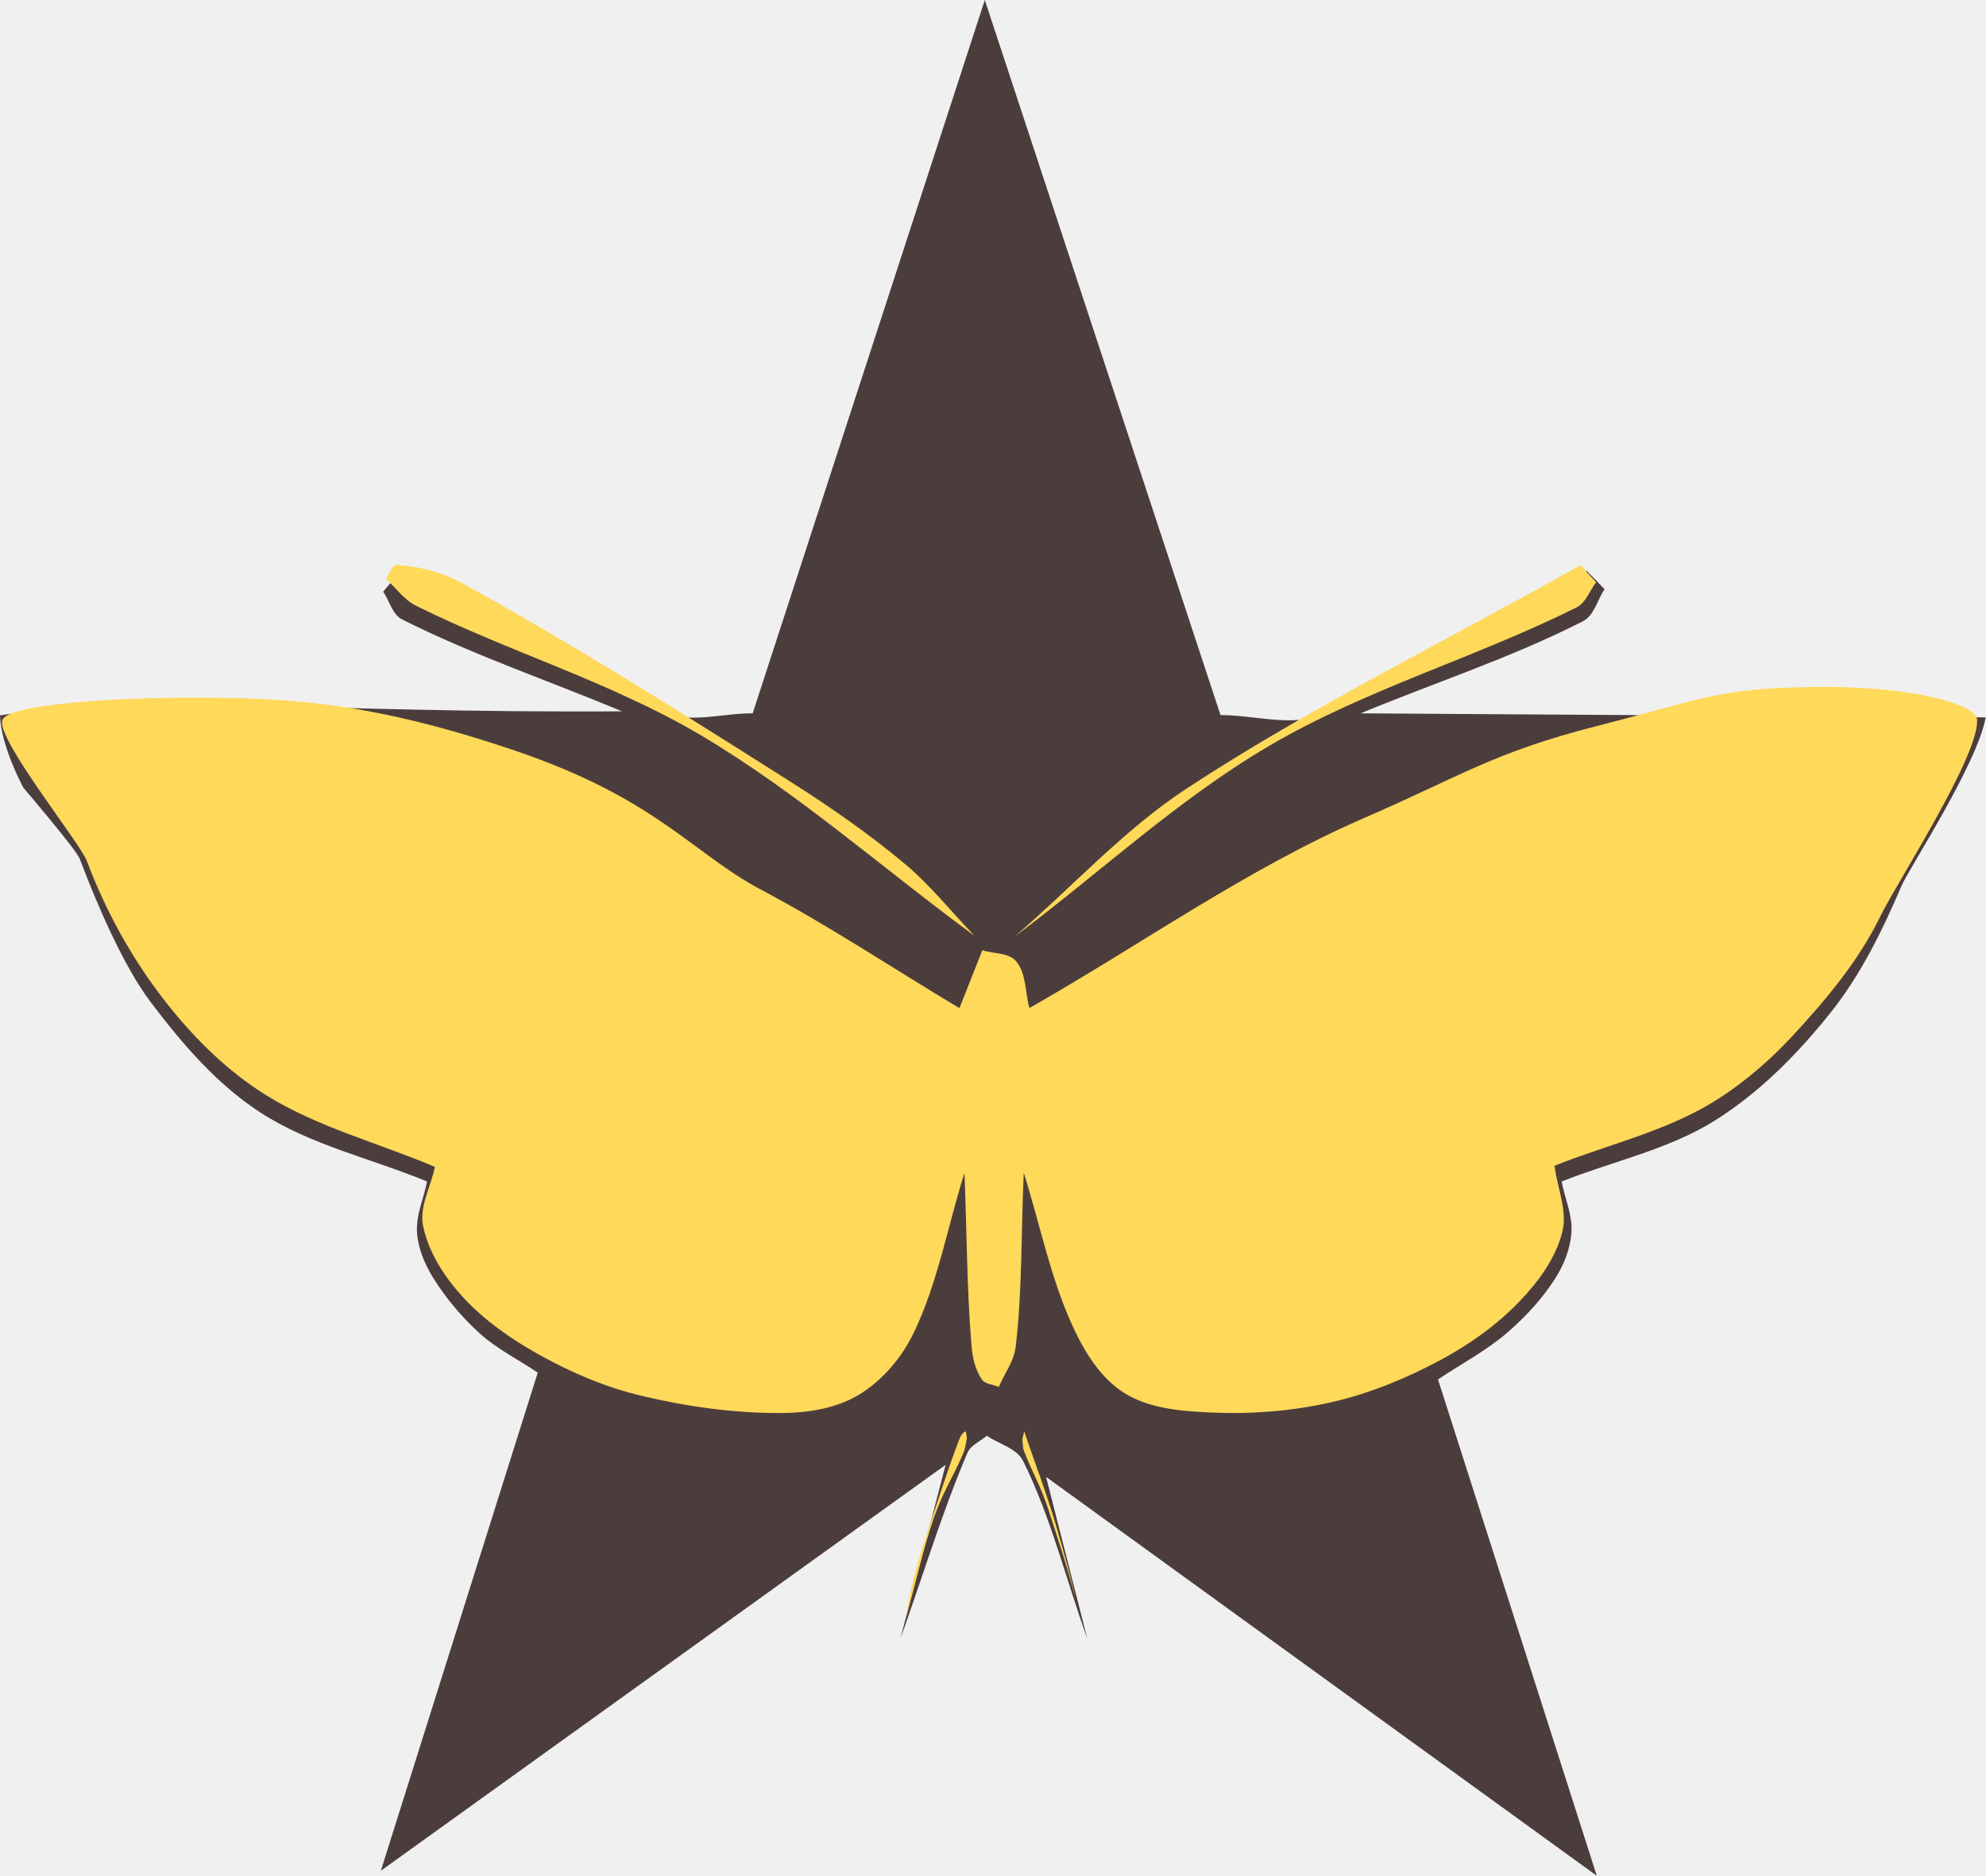
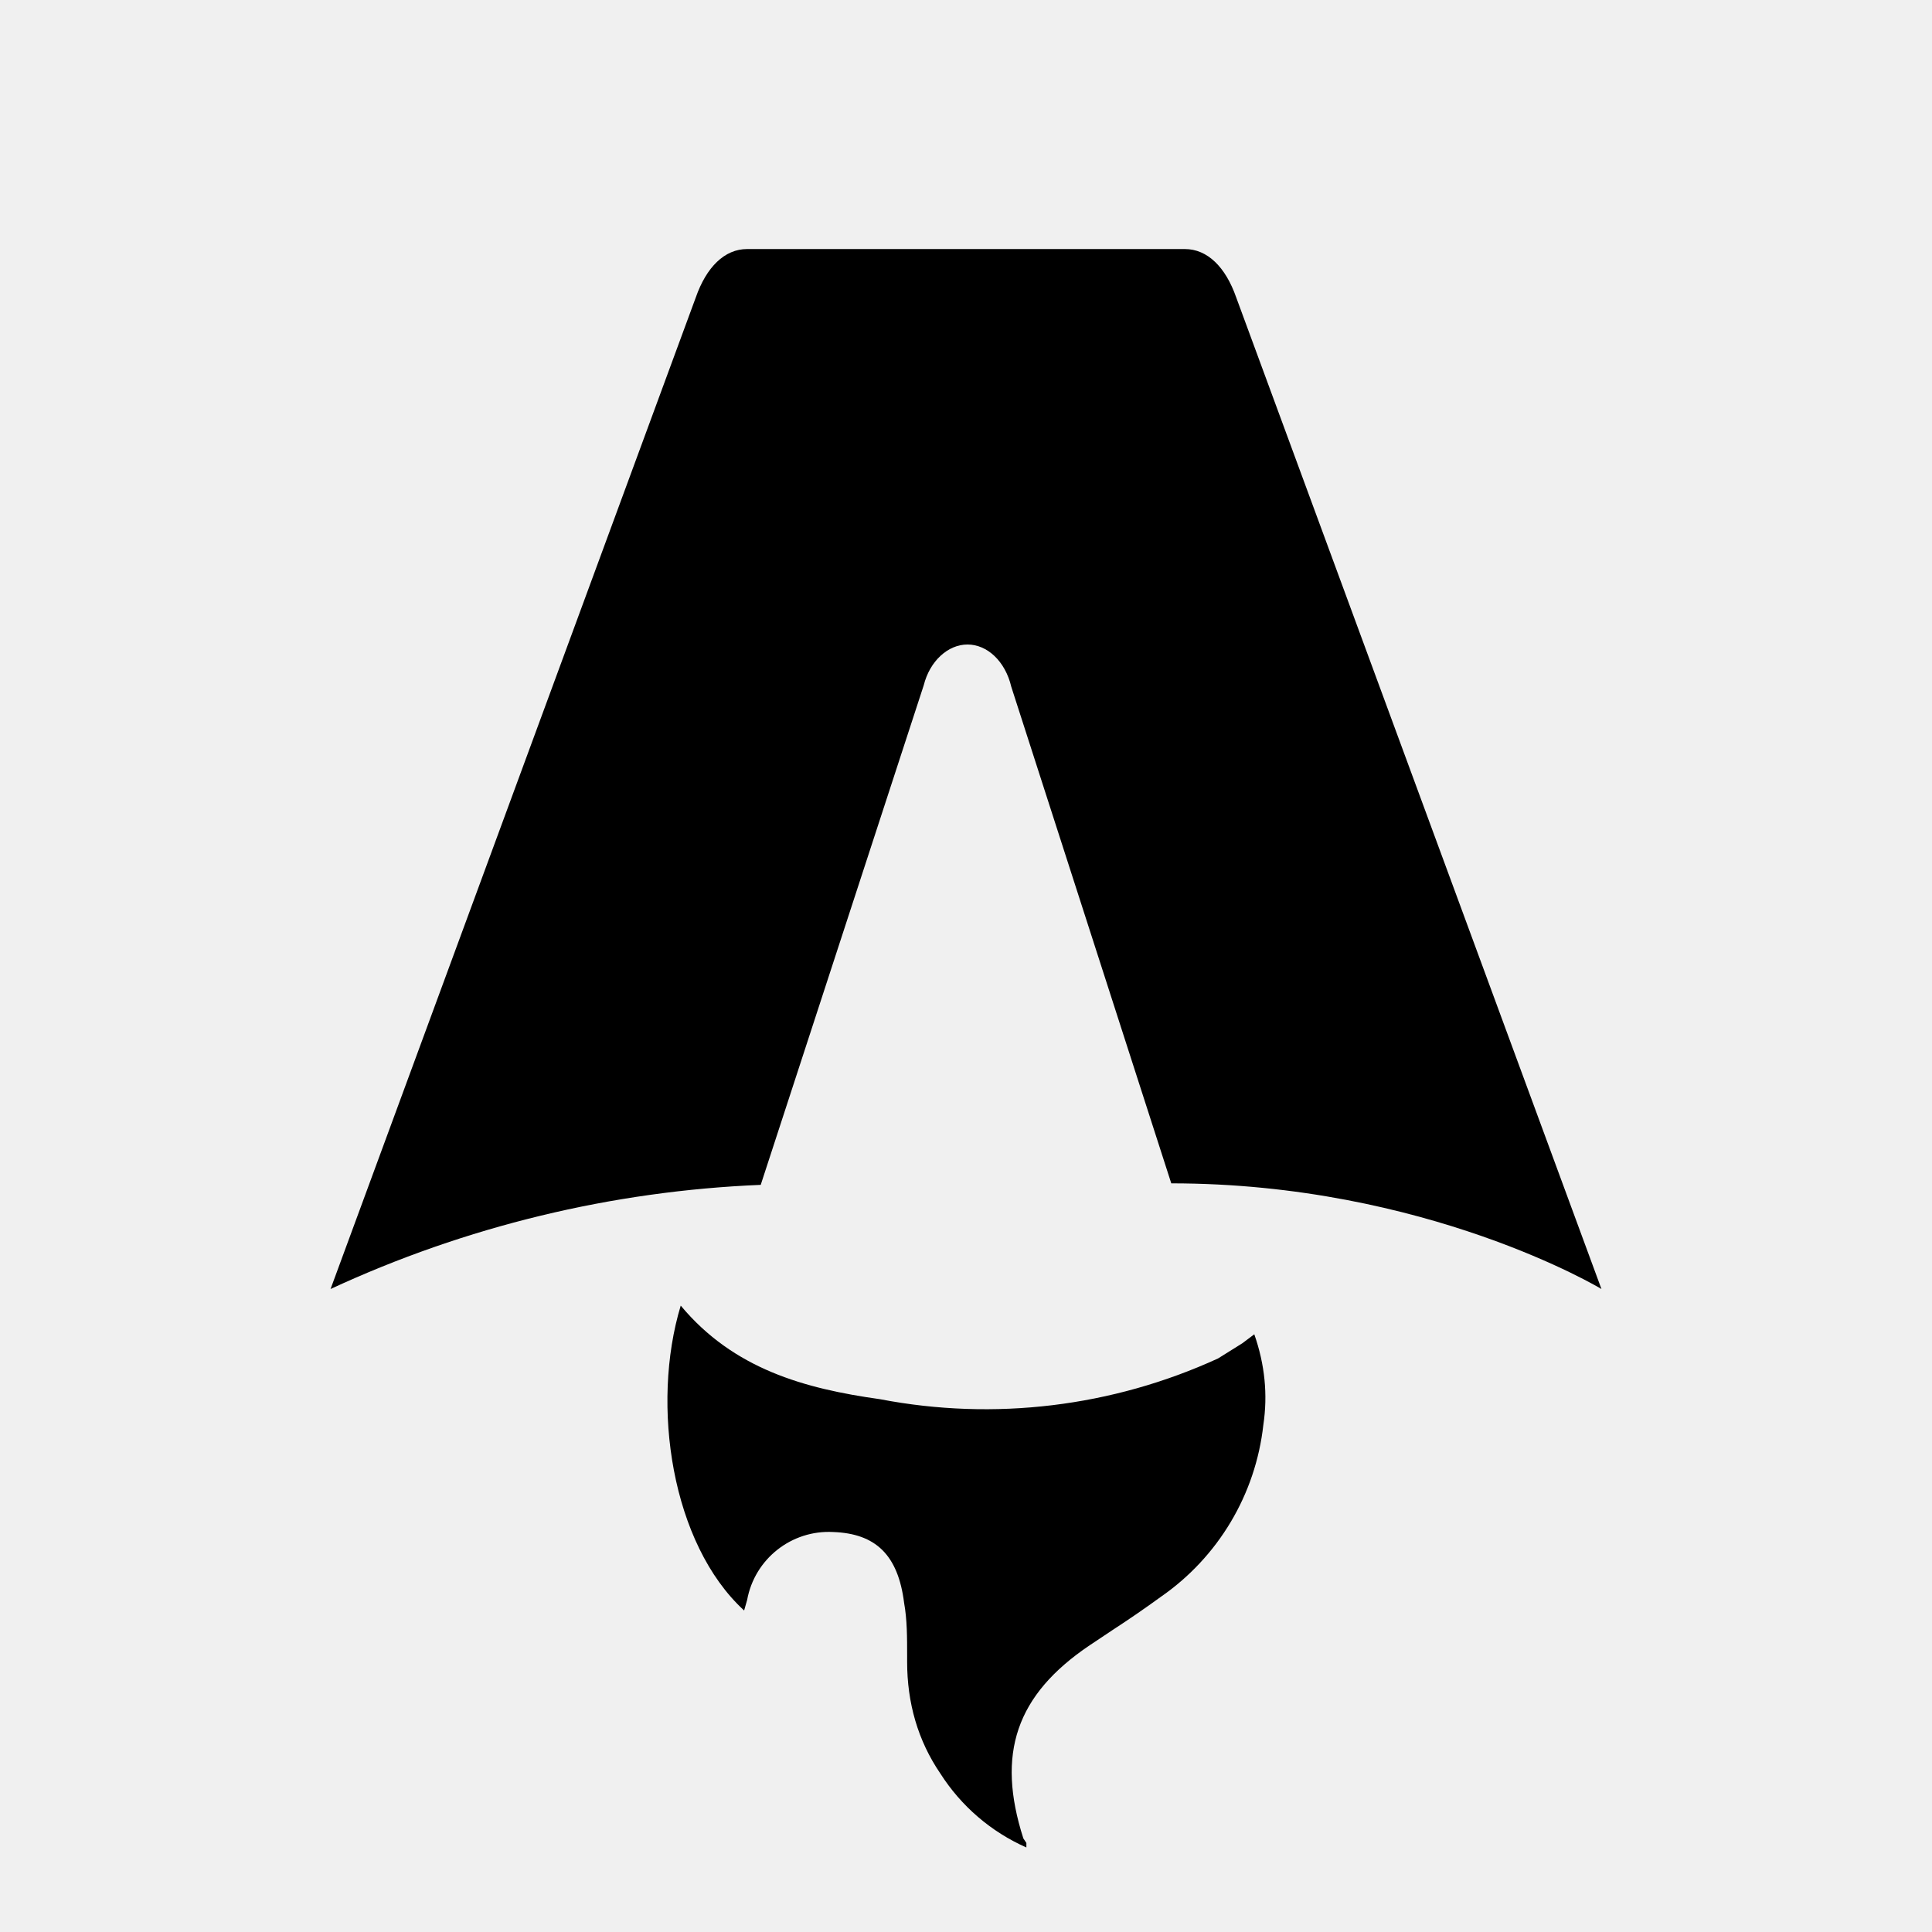
- <svg xmlns="http://www.w3.org/2000/svg" width="4632" height="4376" viewBox="0 0 4632 4376" fill="none">
-   <path class="favicon-star" d="M2296.88 0C2026.17 832.031 2026.17 832.031 1755.46 1664.06C1685.65 1663.44 1610.75 1688.38 1546.03 1662.21C1331.8 1575.58 1140.4 1437.55 937.085 1327.72C915.885 1351.42 914.889 1356.42 893.691 1380.12C908.592 1401.85 914.839 1433.5 938.395 1445.31C1103.86 1528.26 1279.98 1588.02 1450.78 1659.37C725.391 1664.06 362.653 1616.56 0 1668.75C2.252 1741.98 54.57 1837.59 54.57 1837.59C54.57 1837.59 177.917 1982.05 186.066 2003.65C223.883 2103.89 286.747 2252.24 351.371 2337.69C424.299 2434.13 505.561 2529.21 606.97 2595.05C724.728 2671.5 866.386 2702.52 996.095 2756.25C988.255 2795.43 970.235 2833.89 972.575 2873.78C974.755 2910.87 989.685 2947.44 1009.18 2979.07C1038.97 3027.39 1076.19 3071.7 1118.17 3109.91C1158.67 3146.79 1208.85 3171.38 1254.19 3202.12C1071.23 3783.09 1071.23 3783.09 888.281 4364.06C1546.87 3890.62 1546.88 3890.62 2205.47 3417.19C2152.74 3619.92 2152.73 3619.92 2100 3822.66C2152.09 3678.2 2196.13 3530.58 2256.28 3389.28C2264.18 3370.74 2286.47 3362.57 2301.56 3349.22C2329.89 3369.08 2371.2 3377.8 2386.55 3408.8C2451.62 3540.24 2486.15 3684.71 2535.94 3822.66C2487.9 3633.98 2487.89 3633.98 2439.84 3445.31C3082.03 3910.55 3082.04 3910.55 3724.22 4375.78C3539.07 3796.87 3539.07 3796.87 3353.91 3217.97C3407.51 3181.78 3465.69 3151.59 3514.7 3109.4C3557.43 3072.62 3596.54 3030.37 3626.97 2982.9C3647.6 2950.72 3662.58 2912.89 3665.14 2874.75C3667.83 2834.61 3649.84 2795.75 3642.19 2756.25C3761.69 2708.62 3891.81 2681.87 4000.69 2613.36C4104.98 2547.74 4194.01 2457.32 4270.63 2360.82C4340.56 2272.75 4390.91 2169.66 4435.12 2066.26C4452.52 2025.57 4611.38 1783.34 4631.25 1673.44C3902.35 1668.75 3902.35 1668.75 3173.44 1664.06C3346.16 1592.52 3524.98 1534.26 3691.58 1449.45C3718.48 1435.75 3725.41 1399.45 3742.33 1374.45C3721.5 1352.97 3721.51 1352.97 3700.67 1331.5C3495.01 1443.43 3301.53 1581.42 3083.69 1667.29C3010.18 1696.27 2925.66 1667.86 2846.64 1668.15C2571.76 834.073 2571.76 834.073 2296.88 0Z" />
-   <g class="favicon-butterfly">
-     <path d="M1014.29 2722.08C1005.16 2768.22 977.285 2814.47 986.905 2860.51C999.575 2921.2 1035.56 2977.15 1077.15 3023.12C1128.08 3079.44 1192.25 3123.91 1258.58 3160.87C1332.62 3202.12 1412.1 3235.92 1494.53 3255.7C1601.77 3281.43 1712.6 3296.94 1822.89 3296.29C1885.26 3295.93 1951.71 3285.34 2004.86 3252.7C2060.11 3218.77 2104.92 3164.68 2132.66 3106.08C2188 2989.21 2210.52 2859.45 2249.45 2736.14C2254.97 2871.01 2254.78 3006.23 2266 3140.74C2268.22 3167.38 2274.69 3195.19 2289.59 3217.38C2297.73 3229.51 2316.23 3229.4 2329.55 3235.41C2342.69 3204.14 2365.05 3175.3 2368.98 3141.61C2384.64 3007.22 2381.48 2871.29 2387.73 2736.14C2425.31 2854.33 2449.1 2977.82 2500.46 3090.7C2527.9 3151.01 2565.05 3213.23 2620.97 3248.78C2678.99 3285.65 2753.27 3291.86 2821.94 3295.03C2916.6 3299.4 3012.83 3292.21 3105.21 3271.12C3194.38 3250.76 3280.52 3215.3 3361.05 3171.93C3428.87 3135.4 3493.15 3089.48 3546.2 3033.62C3589.1 2988.45 3628.47 2934.61 3643.76 2874.22C3656.51 2823.88 3631.76 2771.04 3625.76 2719.46C3741.61 2672.97 3857.69 2646.52 3967.44 2587.03C4043.15 2545.99 4118.07 2483.76 4176.77 2420.75C4256.76 2334.89 4334.33 2242.9 4385.65 2137.37C4423.33 2059.9 4614.54 1765.73 4611.33 1679.64C4609.89 1641.25 4450.77 1598.95 4228.6 1602.57C4006.43 1606.19 3982.5 1627.6 3722.64 1694.12C3483.55 1755.32 3408.59 1809.74 3182.18 1907.96C2907.44 2027.15 2661.32 2203.67 2400.89 2351.53C2390.75 2315.38 2394.16 2272.2 2370.46 2243.08C2352.88 2221.47 2317.6 2225.48 2291.17 2216.68C2264.45 2284.22 2264.45 2284.22 2237.73 2351.76C2083.47 2259.65 1933.73 2159.49 1774.94 2075.42C1614.57 1990.52 1532.07 1863.44 1202.34 1751.47C872.617 1639.5 679.694 1627.58 456.032 1627.53C232.371 1627.48 15.438 1645.9 5.304 1680.32C-7.892 1725.14 186.487 1965.52 202.915 2009.26C245.39 2122.35 304.635 2230.6 378.067 2326.52C445.559 2414.67 526.301 2496.2 620.589 2554.82C741.681 2630.11 883.061 2666.32 1014.29 2722.08Z" />
-     <path d="M3686.18 1318.17C3380.02 1491.92 3061.94 1646.17 2767.7 1839.42C2620.24 1936.27 2500.36 2069.67 2366.68 2184.8C2564.81 2036.32 2747.43 1864.54 2961.04 1739.36C3186.84 1607.04 3442.88 1534.06 3676.94 1416.98C3699.09 1405.9 3707.41 1377.93 3722.65 1358.4C3704.41 1338.29 3704.41 1338.29 3686.18 1318.17Z" />
-     <path d="M899.95 1350.29C923.415 1371.22 942.185 1399.11 970.355 1413.09C1187.68 1520.99 1424.16 1590.8 1633.04 1714.26C1860.65 1848.8 2059.61 2026.76 2272.89 2183.01C2218.82 2127.17 2170.29 2065.41 2110.71 2015.49C2027.12 1945.45 1937.12 1882.96 1845.03 1824.53C1593.14 1664.72 1340.58 1505.3 1079.41 1361.15C1033.36 1335.73 980.085 1321.35 927.575 1318.17C913.483 1317.32 909.16 1339.58 899.95 1350.29Z" />
-     <path d="M2388.83 3339.14C2415.13 3417.73 2442.98 3487.62 2467.72 3574.91C2480.11 3618.65 2497.76 3678.08 2508.44 3729.97C2492.16 3662.98 2464.39 3580.83 2446.12 3524.23C2426.82 3464.4 2408.13 3436.43 2387.71 3383.4C2385.77 3378.38 2385.53 3365.84 2384.45 3357.06C2386.64 3348.1 2386.64 3348.1 2388.83 3339.14Z" />
-     <path d="M2255.15 3355.44C2252.73 3366.07 2250.86 3380.19 2247.89 3387.32C2225.03 3442.3 2199.88 3478.08 2178.01 3540.9C2154.18 3609.35 2133.69 3699.68 2111.52 3779.06C2117.05 3750.74 2121.95 3719.44 2128.11 3694.1C2136.75 3658.54 2146.12 3626.78 2155.74 3597.07C2182.05 3515.79 2208.43 3434.71 2235.83 3361.33C2240.66 3348.39 2246.34 3341.01 2251.99 3339.28C2253.5 3338.82 2254.09 3350.06 2255.15 3355.44Z" />
-   </g>
+ <svg xmlns="http://www.w3.org/2000/svg" fill="none" viewBox="0 0 128 128">
+   <path d="M50.4 78.5a75.1 75.1 0 0 0-28.5 6.9l24.2-65.7c.7-2 1.9-3.2 3.4-3.2h29c1.5 0 2.7 1.2 3.4 3.2l24.2 65.7s-11.6-7-28.5-7L67 45.5c-.4-1.7-1.6-2.8-2.9-2.8-1.3 0-2.5 1.1-2.9 2.7L50.4 78.5Zm-1.1 28.2Zm-4.2-20.2c-2 6.6-.6 15.8 4.2 20.2a17.5 17.5 0 0 1 .2-.7 5.5 5.5 0 0 1 5.7-4.5c2.8.1 4.3 1.5 4.7 4.7.2 1.1.2 2.3.2 3.5v.4c0 2.7.7 5.2 2.2 7.4a13 13 0 0 0 5.7 4.9v-.3l-.2-.3c-1.8-5.6-.5-9.5 4.4-12.8l1.5-1a73 73 0 0 0 3.2-2.2 16 16 0 0 0 6.8-11.4c.3-2 .1-4-.6-6l-.8.6-1.6 1a37 37 0 0 1-22.4 2.7c-5-.7-9.7-2-13.2-6.2Z" />
  <style>
-         .favicon-star { fill: #4C3D3D; }
-         .favicon-butterfly { fill: #FFD95A; }
+         path { fill: #000; }
        @media (prefers-color-scheme: dark) {
-             .favicon-star { fill: #FFD95A; }
-             .favicon-butterfly { fill: #4C3D3D; }
+             path { fill: #FFF; }
        }
- </style>
+     </style>
</svg>
